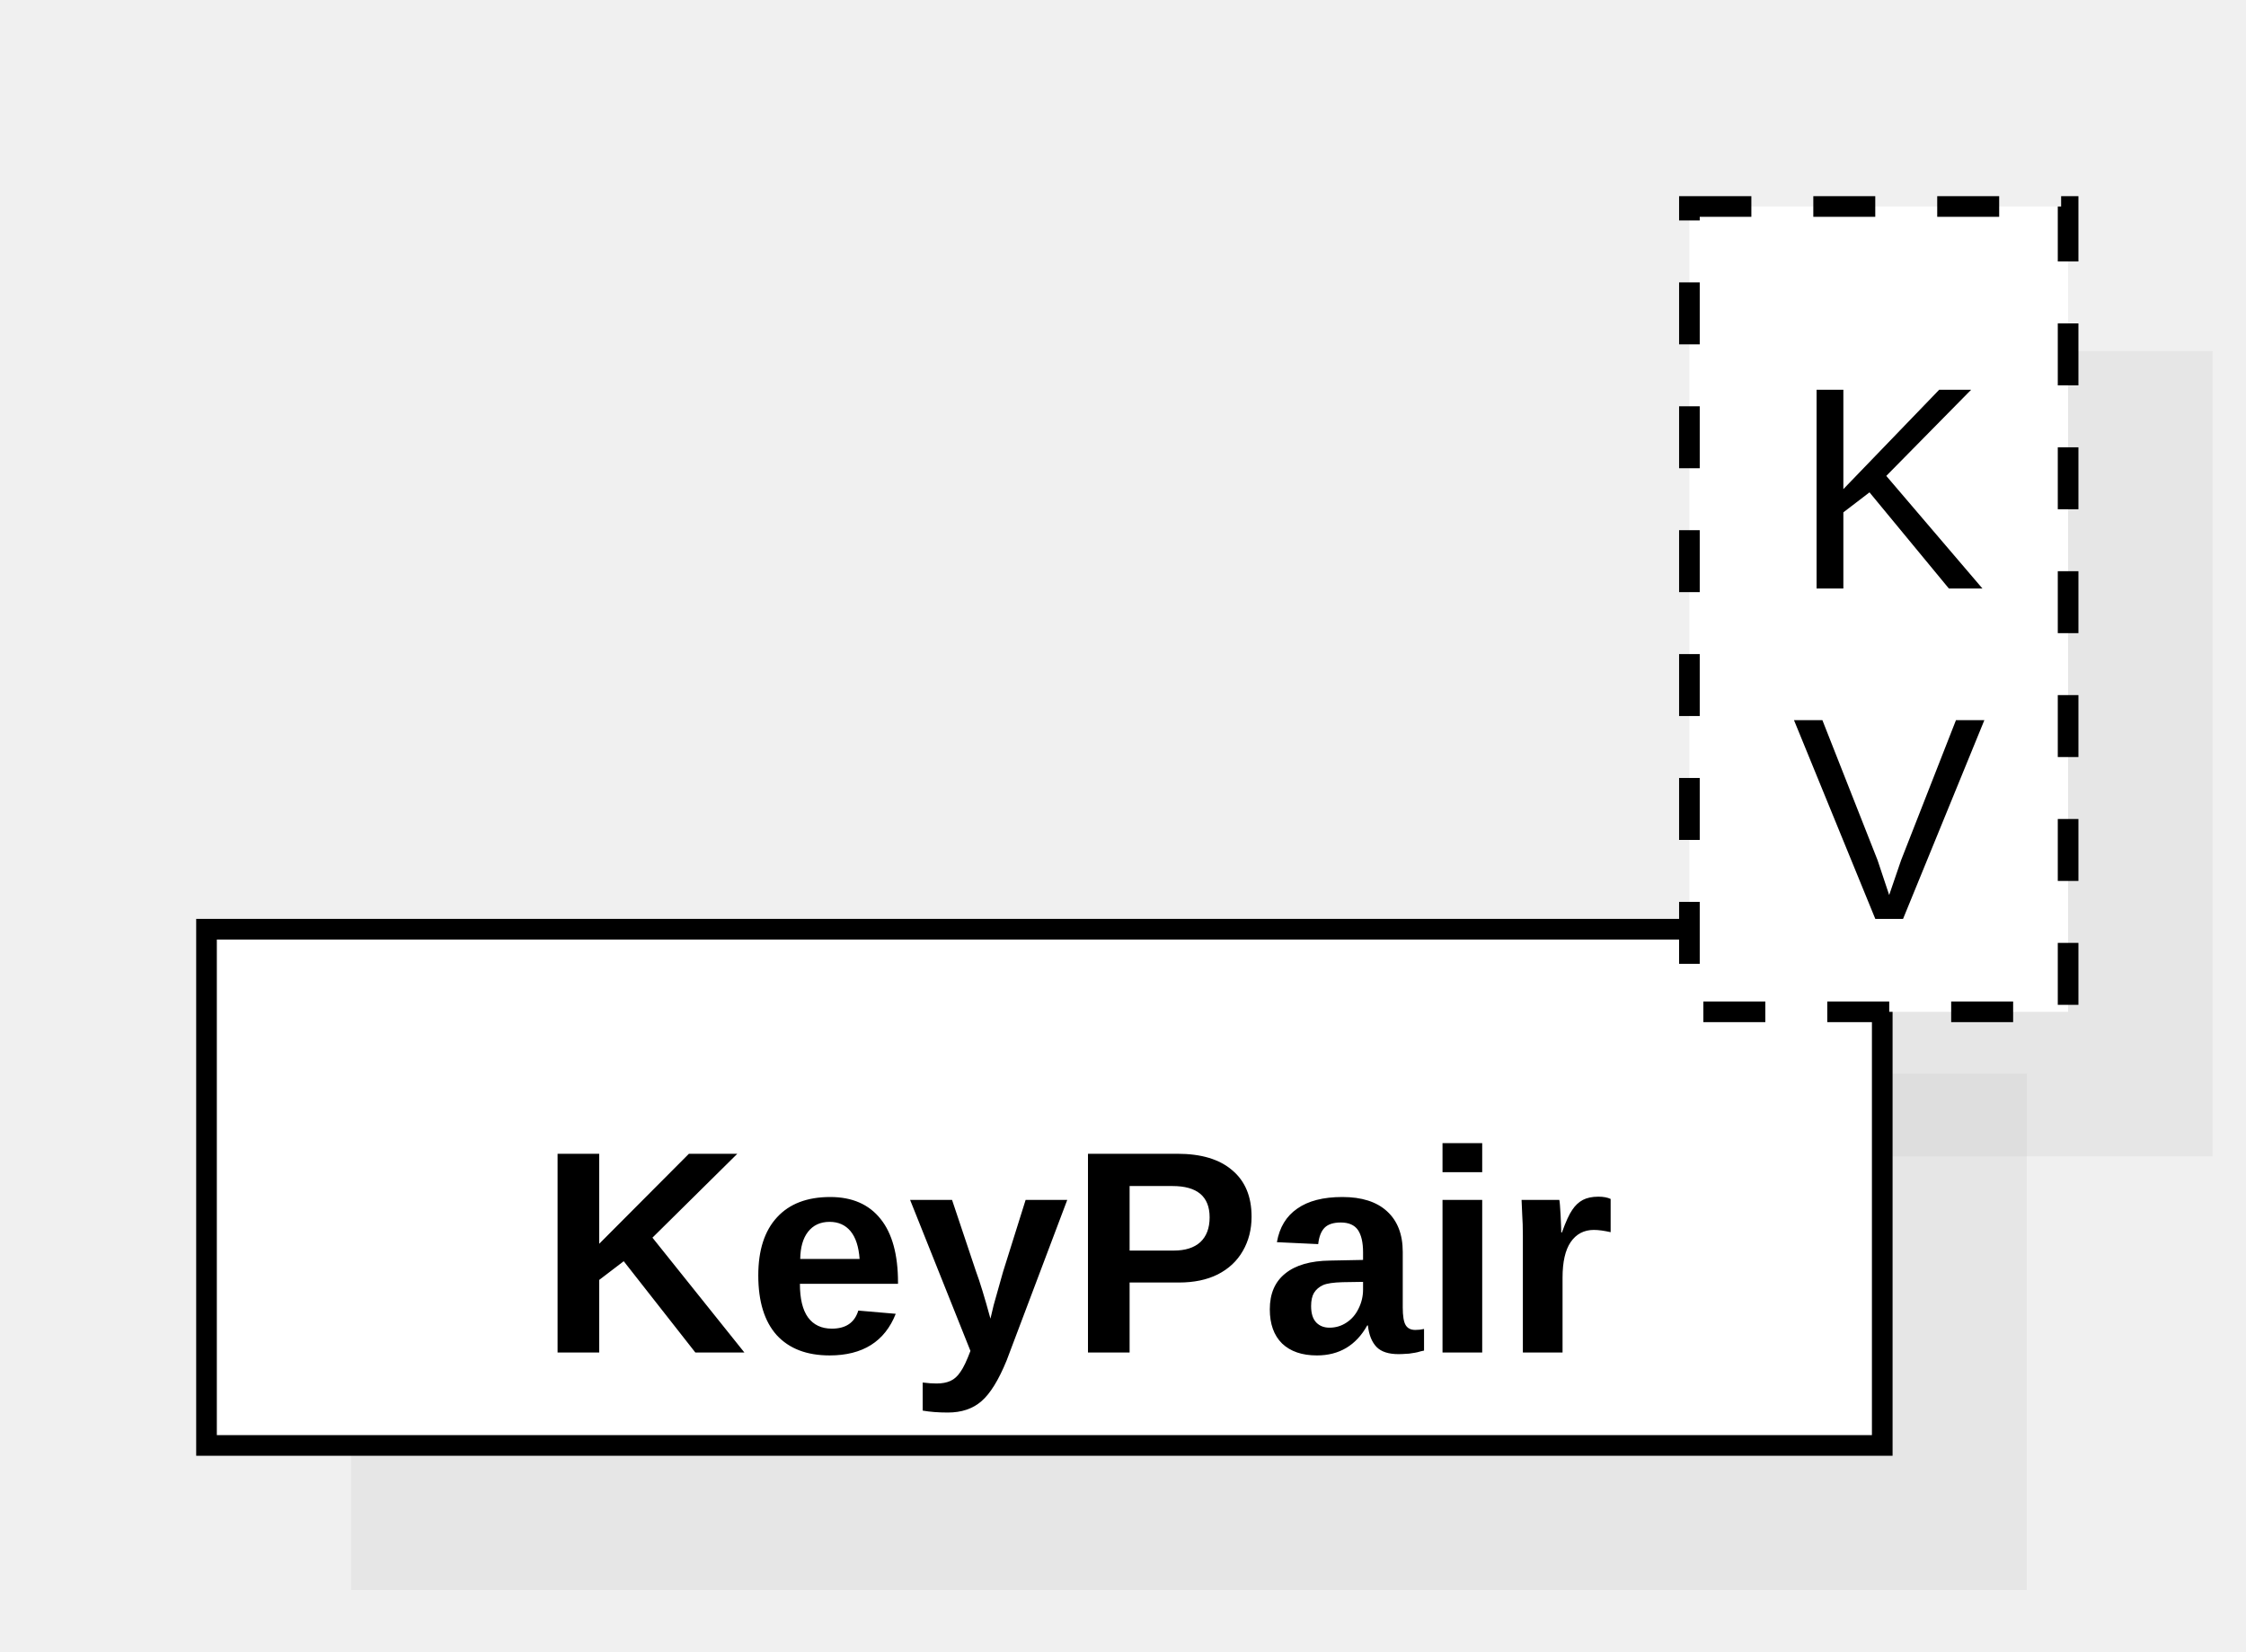
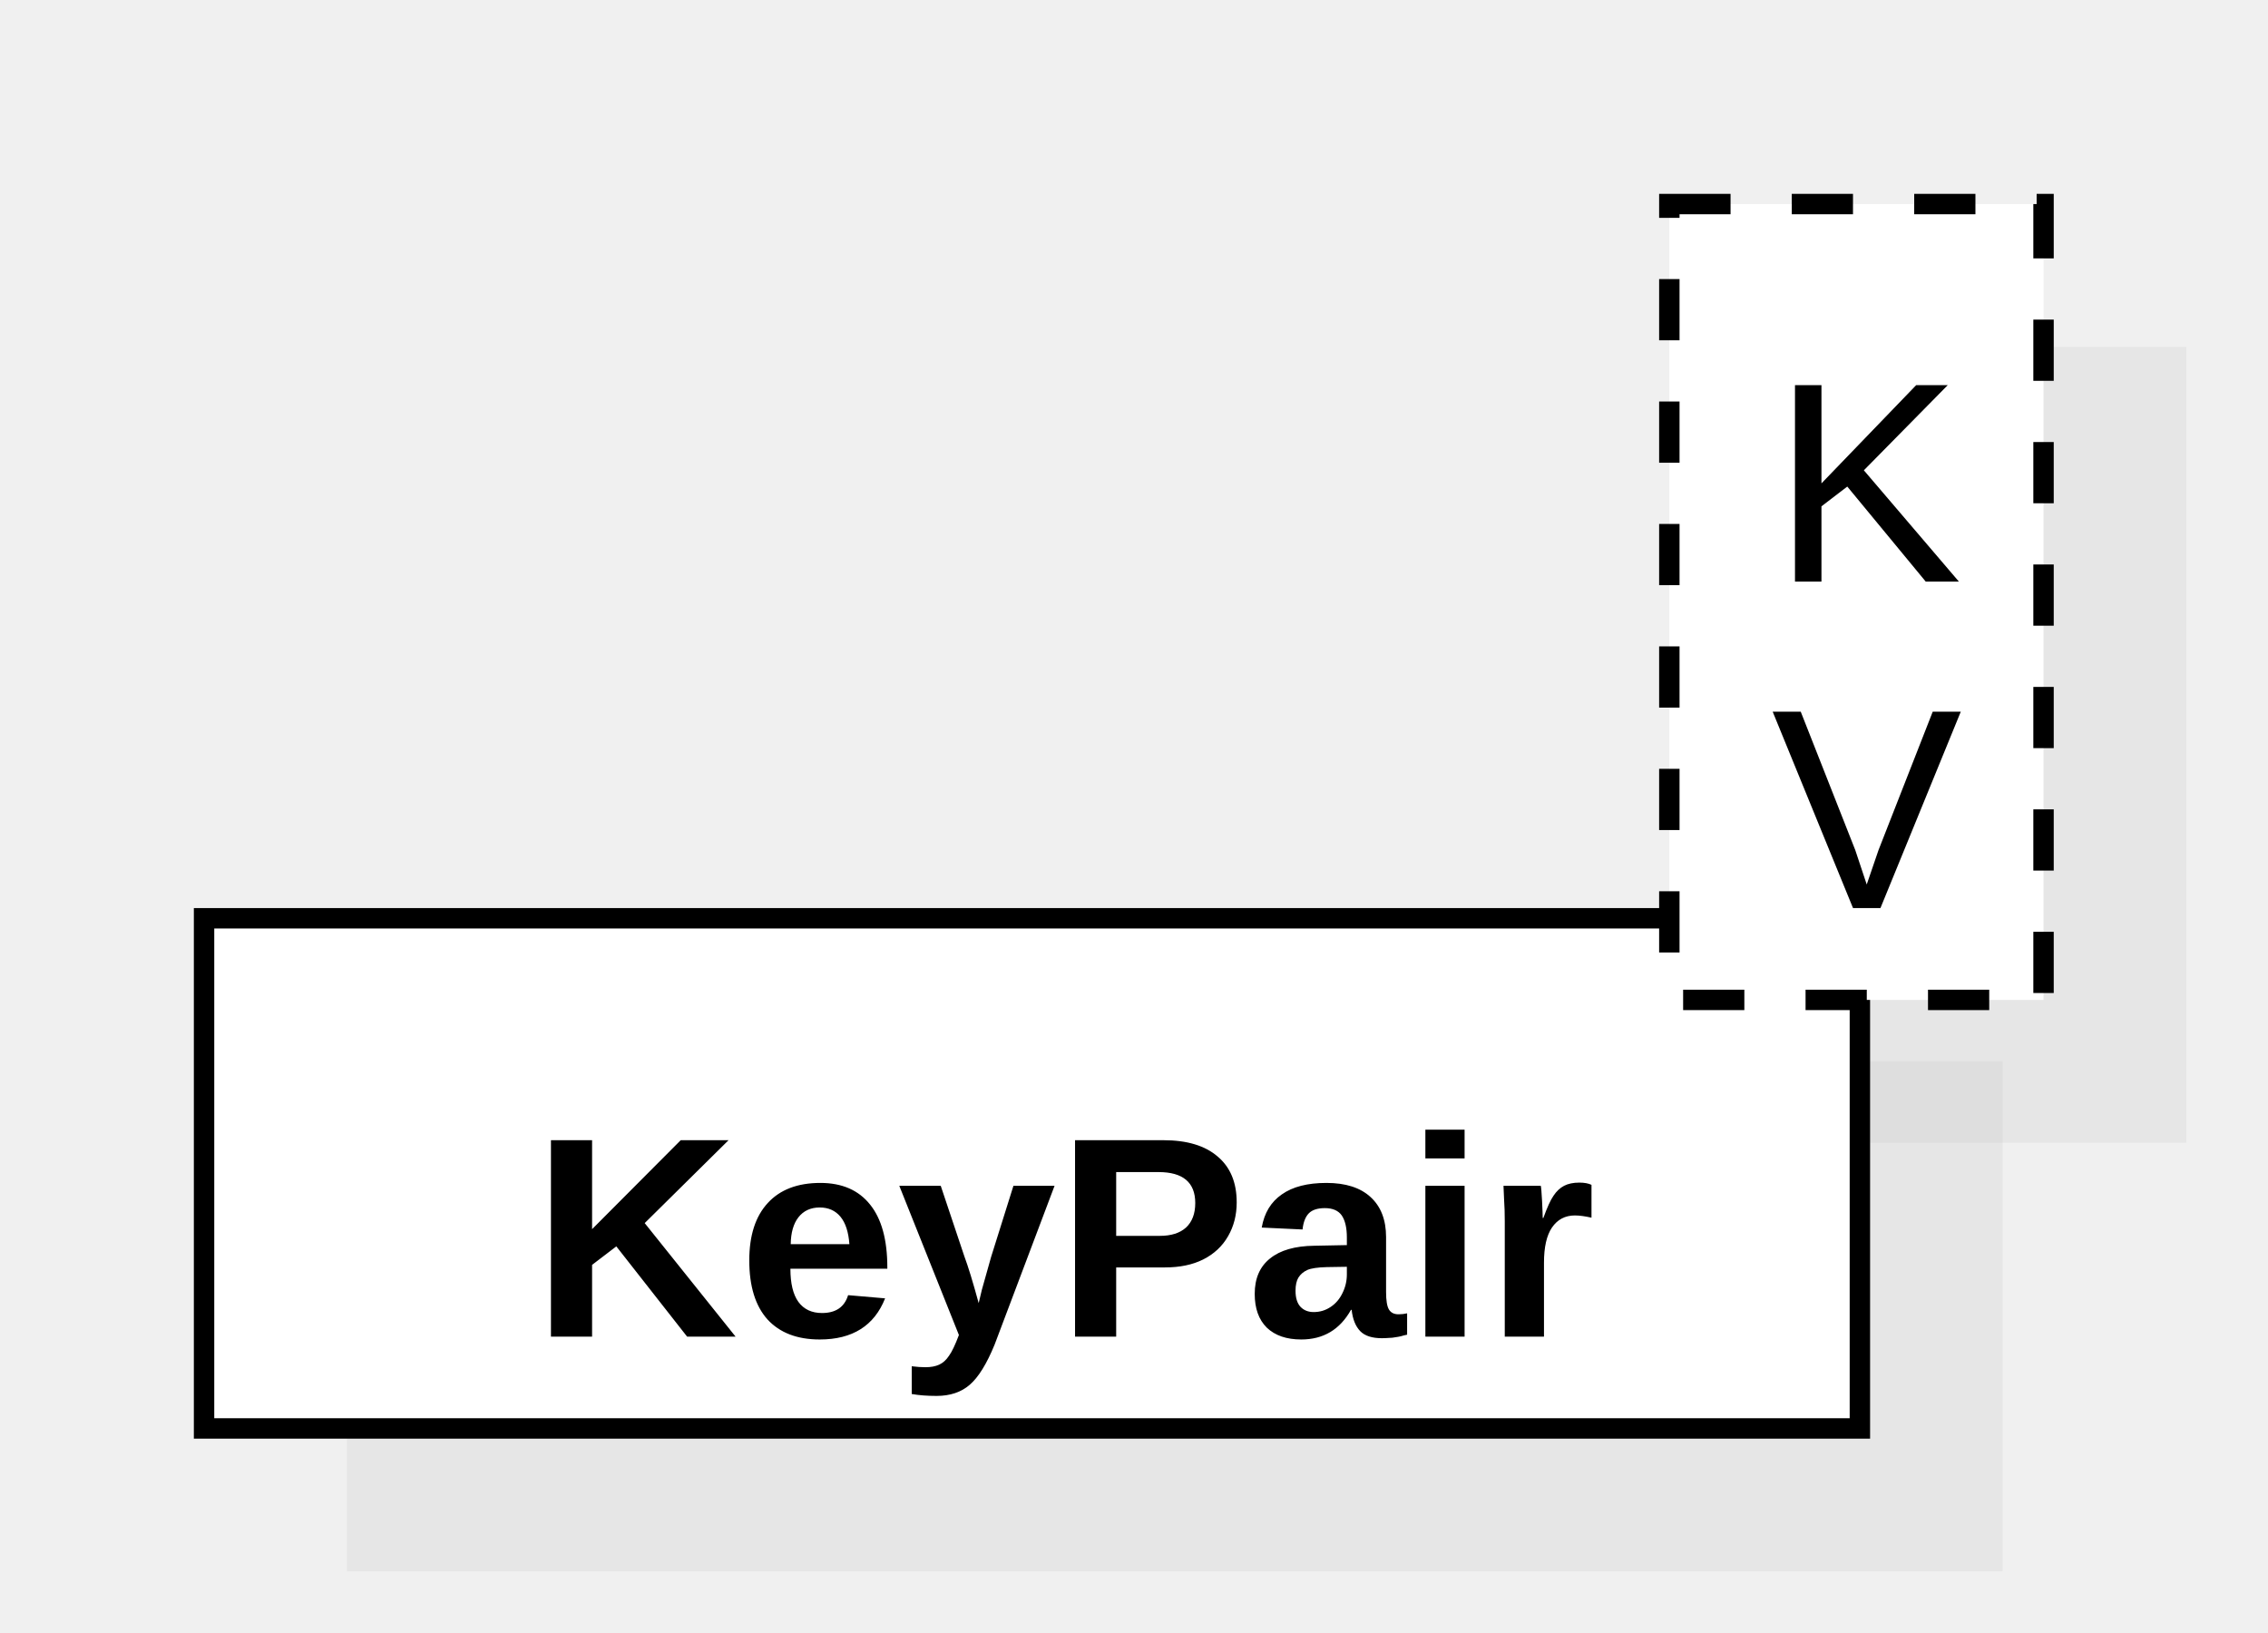
- <svg xmlns="http://www.w3.org/2000/svg" version="1.1" width="108.759" height="80">
+ <svg xmlns="http://www.w3.org/2000/svg" version="1.1" width="111.145" height="80">
  <defs />
  <g>
    <g transform="translate(-10,-10) scale(1,1)">
      <rect fill="#C0C0C0" stroke="none" x="27" y="62" width="81.145" height="25" opacity="0.2" />
    </g>
    <g transform="translate(-10,-10) scale(1,1)">
      <rect fill="#C0C0C0" stroke="none" x="98.807" y="27" width="18.338" height="39" opacity="0.2" />
    </g>
    <g transform="translate(-10,-10) scale(1,1)">
      <rect fill="#ffffff" stroke="none" x="20" y="55" width="81.145" height="25" />
    </g>
    <g transform="translate(-10,-10) scale(1,1)">
      <path fill="none" stroke="#000000" d="M 20 55 L 101.145 55 L 101.145 80 L 20 80 L 20 55 Z Z" stroke-miterlimit="10" />
    </g>
    <g transform="translate(-10,-10) scale(1,1)">
      <g>
        <path fill="none" stroke="none" />
        <text fill="#000000" stroke="none" font-family="Arial" font-size="14px" font-style="normal" font-weight="bold" text-decoration="none" x="36.062" y="75.5">KeyPair</text>
      </g>
    </g>
    <g transform="translate(-10,-10) scale(1,1)">
      <rect fill="#ffffff" stroke="none" x="91.807" y="20" width="18.338" height="39" />
    </g>
    <g transform="translate(-10,-10) scale(1,1)">
      <path fill="none" stroke="#000000" d="M 91.807 20 L 110.145 20 L 110.145 59 L 91.807 59 L 91.807 20 Z Z" stroke-miterlimit="10" stroke-dasharray="3" />
    </g>
    <g transform="translate(-10,-10) scale(1,1)">
      <g>
        <path fill="none" stroke="none" />
        <text fill="#000000" stroke="none" font-family="Arial" font-size="14px" font-style="normal" font-weight="normal" text-decoration="none" x="96.807" y="38.5">K</text>
      </g>
    </g>
    <g transform="translate(-10,-10) scale(1,1)">
      <g>
        <path fill="none" stroke="none" />
        <text fill="#000000" stroke="none" font-family="Arial" font-size="14px" font-style="normal" font-weight="normal" text-decoration="none" x="96.807" y="54.5">V</text>
      </g>
    </g>
  </g>
</svg>
